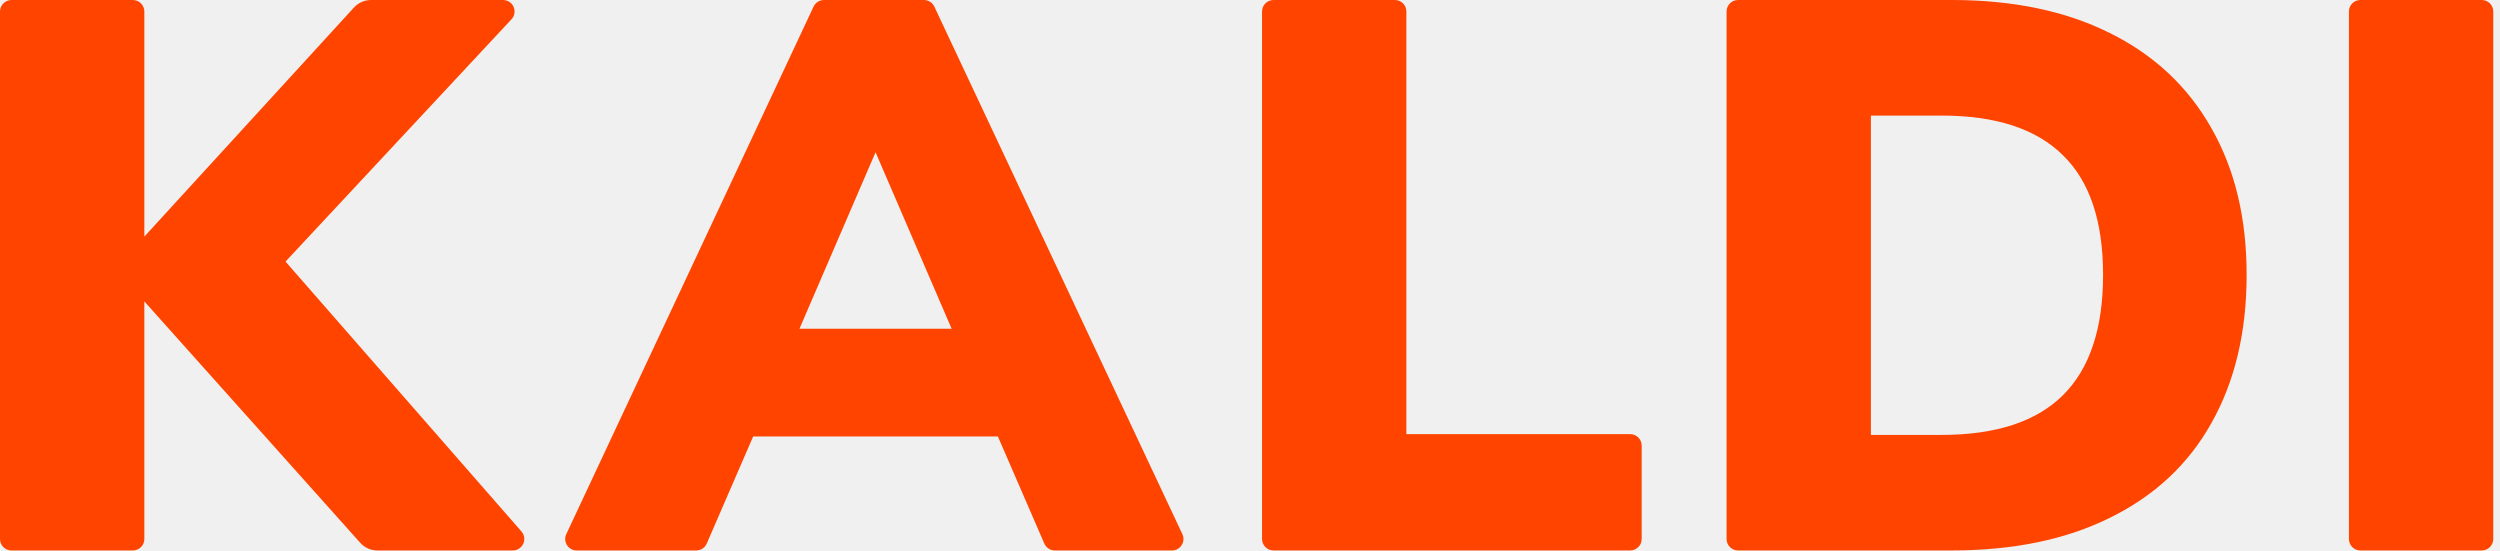
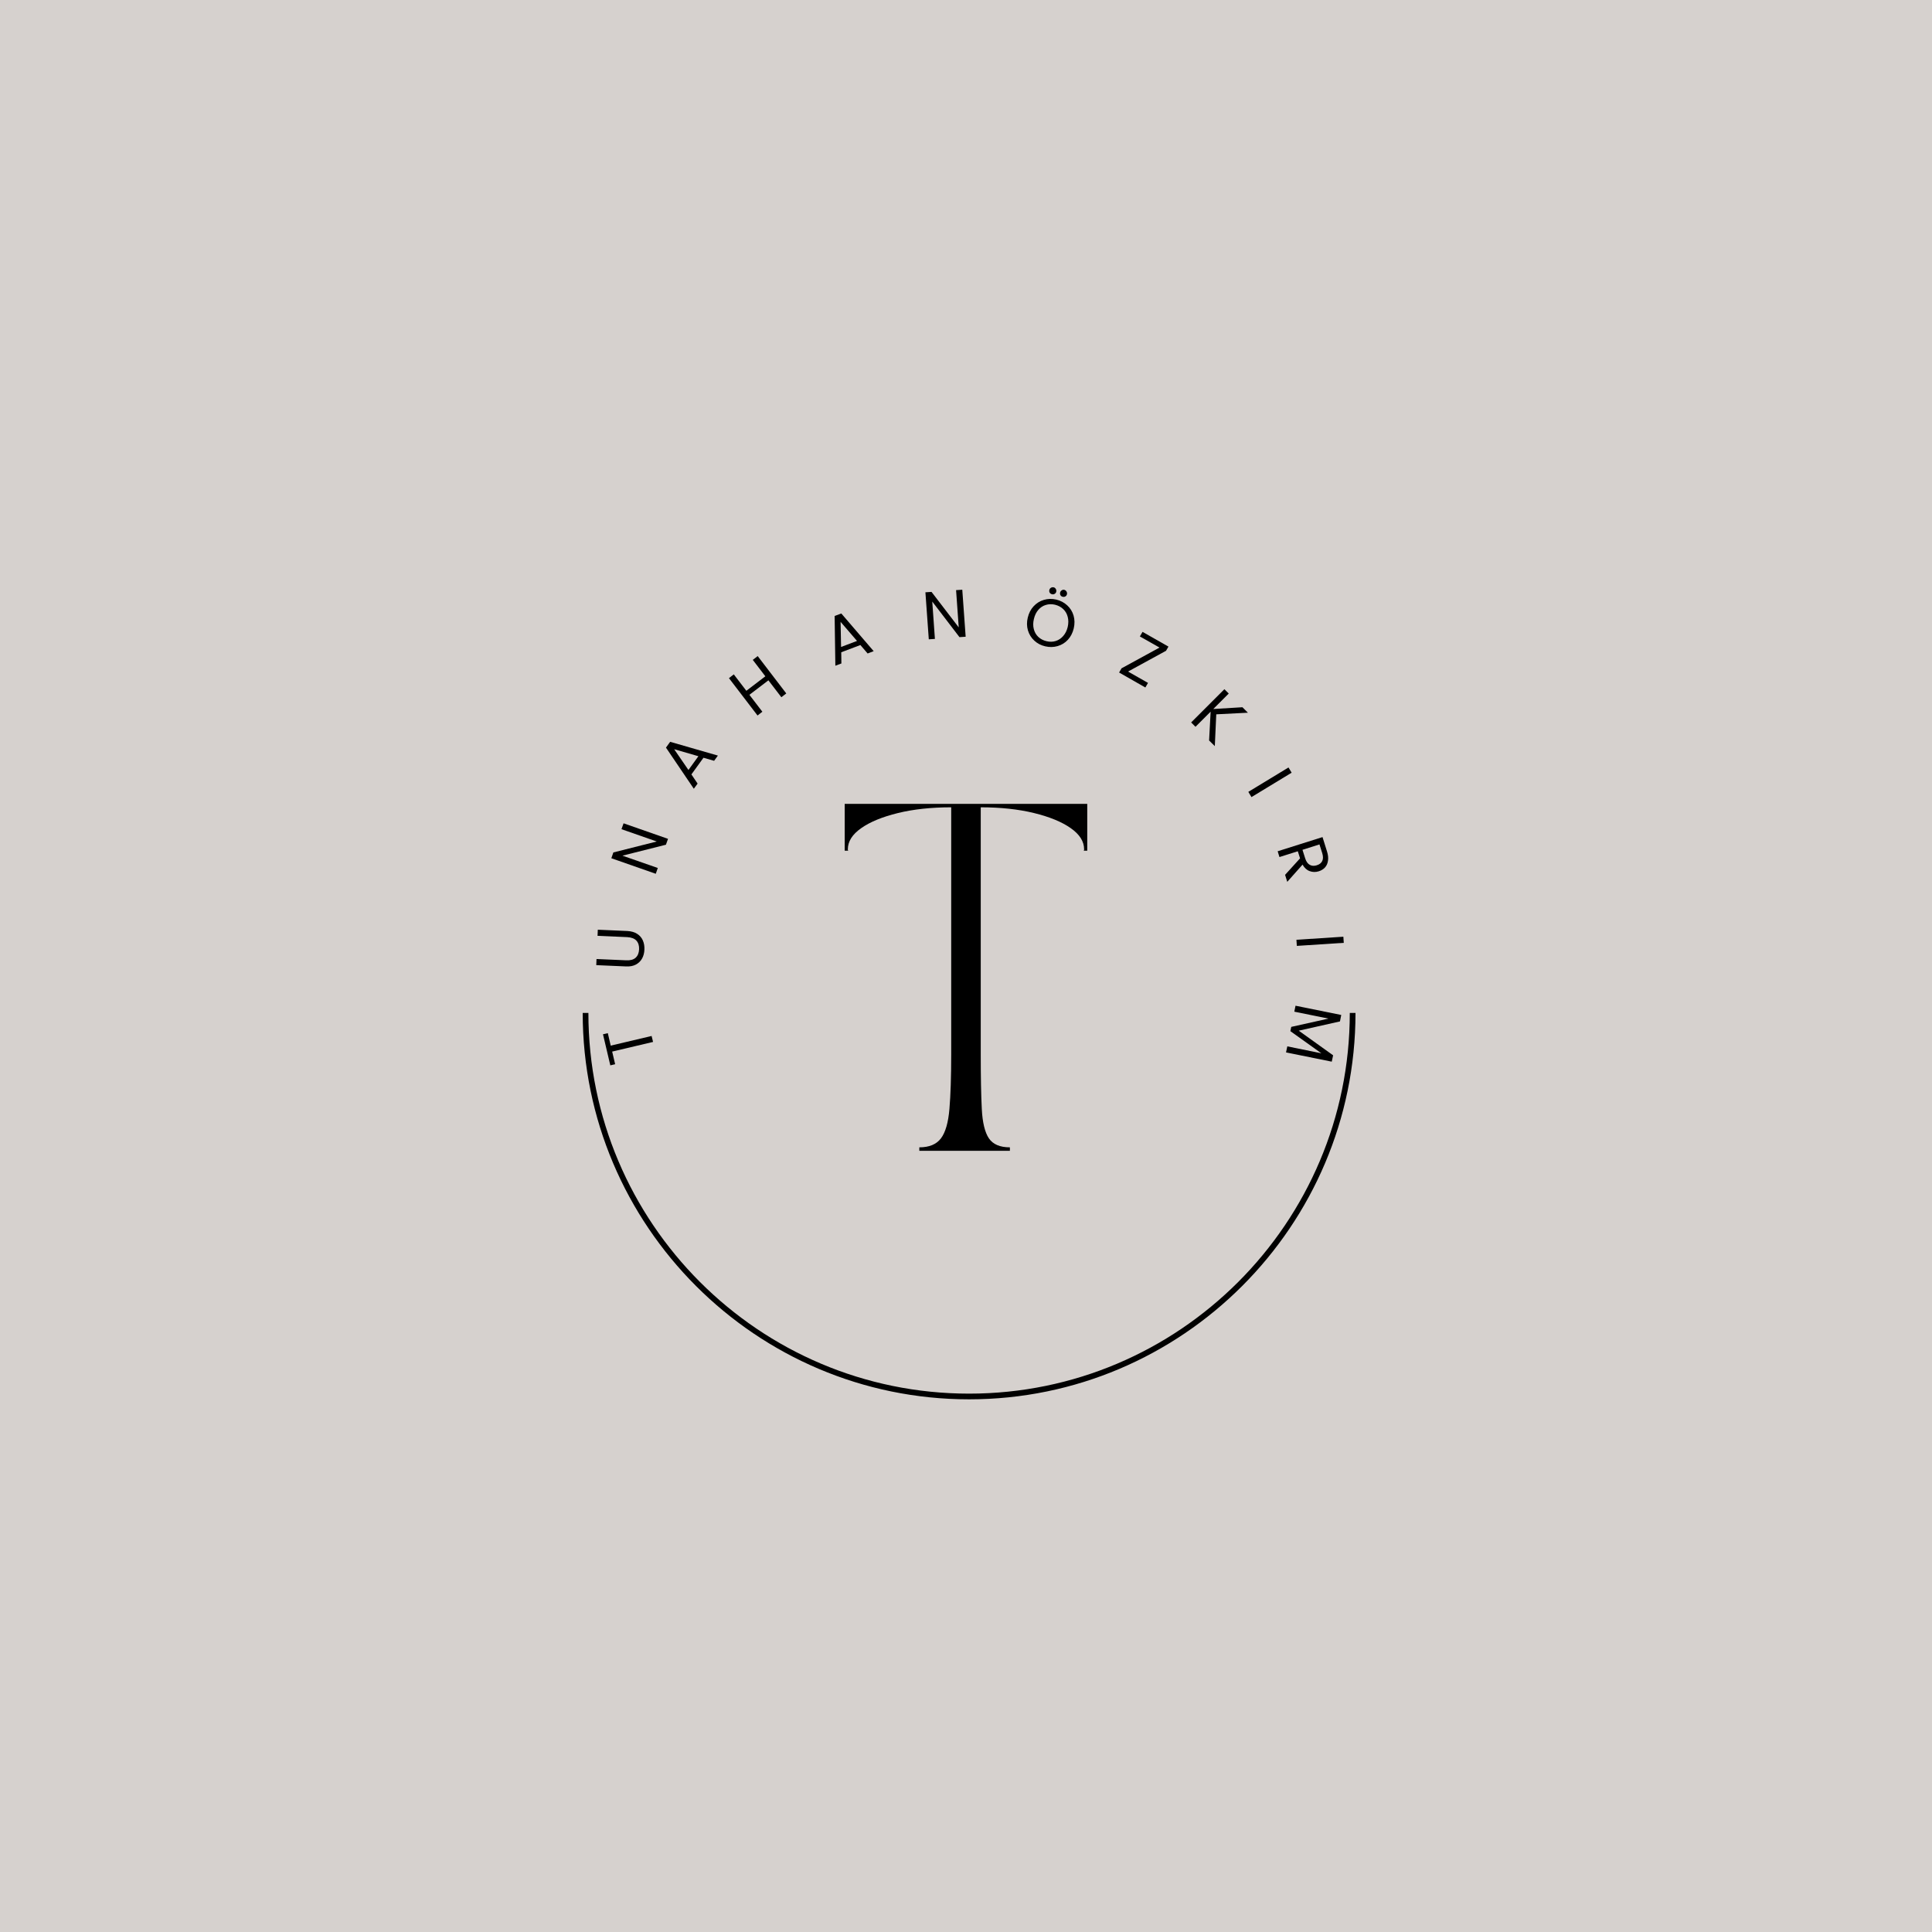
- <svg xmlns="http://www.w3.org/2000/svg" xmlns:xlink="http://www.w3.org/1999/xlink" viewBox="0 0 109 24">
-   <g transform="translate(-1470)">
-     <g style="mix-blend-mode:normal" transform="translate(1470)" fill="#f40">
-       <use xlink:href="#b" style="mix-blend-mode:normal" />
-       <use xlink:href="#c" style="mix-blend-mode:normal" />
-       <use xlink:href="#d" style="mix-blend-mode:normal" />
-       <use xlink:href="#e" style="mix-blend-mode:normal" />
-       <use xlink:href="#f" style="mix-blend-mode:normal" />
+ <svg xmlns="http://www.w3.org/2000/svg" width="500" zoomAndPan="magnify" viewBox="0 0 375 375" height="500" preserveAspectRatio="xMidYMid meet" version="1.0">
+   <defs>
+     <g />
+     <clipPath id="5c71f6b7e7">
+       <path d="M 113.102 121.609 L 263.102 121.609 L 263.102 271.609 L 113.102 271.609 Z M 113.102 121.609 " clip-rule="nonzero" />
+     </clipPath>
+     <clipPath id="de3f09c311">
+       <path d="M 86.852 103.391 L 301.949 103.391 L 301.949 196.609 L 86.852 196.609 Z M 86.852 103.391 " clip-rule="nonzero" />
+     </clipPath>
+     <clipPath id="74ee13bd71">
+       <path d="M 0.852 0.391 L 215.949 0.391 L 215.949 93.609 L 0.852 93.609 Z M 0.852 0.391 " clip-rule="nonzero" />
+     </clipPath>
+     <clipPath id="905b2176b7">
+       <rect x="0" width="216" y="0" height="94" />
+     </clipPath>
+   </defs>
+   <rect x="-37.5" width="450" fill="#ffffff" y="-37.5" height="450" fill-opacity="1" />
+   <rect x="-37.5" width="450" fill="#d6d1ce" y="-37.5" height="450" fill-opacity="1" />
+   <g clip-path="url(#5c71f6b7e7)">
+     <path fill="#000000" d="M 188.102 271.609 C 146.758 271.609 113.102 237.953 113.102 196.609 C 113.102 155.27 146.758 121.609 188.102 121.609 C 229.441 121.609 263.102 155.27 263.102 196.609 C 263.102 237.953 229.441 271.609 188.102 271.609 Z M 188.102 122.719 C 147.348 122.719 114.207 155.859 114.207 196.609 C 114.207 237.363 147.348 270.504 188.102 270.504 C 228.852 270.504 261.992 237.363 261.992 196.609 C 261.992 155.859 228.852 122.719 188.102 122.719 Z M 188.102 122.719 " fill-opacity="1" fill-rule="nonzero" />
+   </g>
+   <g clip-path="url(#de3f09c311)">
+     <g transform="matrix(1, 0, 0, 1, 86, 103)">
+       <g clip-path="url(#905b2176b7)">
+         <g clip-path="url(#74ee13bd71)">
+           <path fill="#d6d1ce" d="M 0.852 0.391 L 216.062 0.391 L 216.062 93.609 L 0.852 93.609 Z M 0.852 0.391 " fill-opacity="1" fill-rule="nonzero" />
+         </g>
+       </g>
    </g>
  </g>
-   <defs>
-     <path id="b" d="M22.735 23.171c.283.323.053.829-.376.829h-5.907c-.285 0-.556-.121-.745-.333l-9.414-10.526v10.36c0 .276-.224.5-.5.5h-5.293c-.276 0-.5-.224-.5-.5v-23c0-.276.224-.5.5-.5h5.293c.276 0 .5.224.5.5v9.815l9.141-9.99c.19-.207.457-.325.738-.325h5.762c.437 0 .664.521.366.841l-9.851 10.563 10.287 11.767z" />
-     <path id="c" d="M45.991 24c-.199 0-.38-.118-.459-.301l-2.024-4.669h-10.67l-2.024 4.669c-.079.183-.259.301-.459.301h-5.212c-.366 0-.608-.381-.453-.712l10.782-23c.082-.176.259-.288.453-.288h4.358c.194 0 .37.112.453.287l10.815 23c.156.332-.086.713-.452.713h-5.108zm-11.135-9.668h6.635l-3.317-7.694-3.317 7.694z" />
-     <path id="d" d="M55.525 24c-.276 0-.5-.224-.5-.5v-23c0-.276.224-.5.5-.5h5.293c.276 0 .5.224.5.5v18.428h9.759c.276 0 .5.224.5.5v4.072c0 .276-.224.5-.5.5h-15.552z" />
-     <path id="e" d="M75.279.5c0-.276.224-.5.5-.5h9.315c2.667 0 4.959.477 6.874 1.43 1.938.953 3.42 2.338 4.446 4.153 1.026 1.793 1.539 3.926 1.539 6.4 0 2.496-.513 4.652-1.539 6.468-1.003 1.793-2.474 3.166-4.412 4.119-1.915.953-4.218 1.43-6.908 1.43h-9.315c-.276 0-.5-.224-.5-.5v-23zm9.37 18.462c2.371 0 4.138-.579 5.301-1.736 1.163-1.157 1.744-2.905 1.744-5.242 0-2.338-.581-4.074-1.744-5.209-1.163-1.157-2.93-1.736-5.301-1.736h-3.078v13.923h3.078z" />
-     <path id="f" d="M102.913 24c-.276 0-.5-.224-.5-.5v-23c0-.276.224-.5.5-.5h5.293c.276 0 .5.224.5.5v23c0 .276-.224.5-.5.5h-5.293z" />
-   </defs>
+   <g fill="#000000" fill-opacity="1">
+     <g transform="translate(161.9402, 223.3695)">
+       <g>
+         <path d="M 2.016 -67.344 L 49.094 -67.344 L 49.094 -58.25 L 48.422 -58.25 C 48.422 -58.344 48.43 -58.375 48.453 -58.344 C 48.473 -58.32 48.484 -58.379 48.484 -58.516 C 48.484 -60.047 47.617 -61.414 45.891 -62.625 C 44.16 -63.844 41.781 -64.82 38.75 -65.562 C 35.719 -66.301 32.273 -66.672 28.422 -66.672 L 28.422 -18.719 C 28.422 -14.32 28.488 -10.797 28.625 -8.141 C 28.758 -5.492 29.219 -3.586 30 -2.422 C 30.789 -1.254 32.148 -0.672 34.078 -0.672 L 34.078 0 L 16.5 0 L 16.5 -0.672 C 18.426 -0.672 19.828 -1.254 20.703 -2.422 C 21.578 -3.586 22.125 -5.492 22.344 -8.141 C 22.57 -10.797 22.688 -14.32 22.688 -18.719 L 22.688 -66.672 C 18.832 -66.672 15.391 -66.301 12.359 -65.562 C 9.328 -64.82 6.945 -63.844 5.219 -62.625 C 3.488 -61.414 2.625 -60.047 2.625 -58.516 C 2.625 -58.379 2.633 -58.32 2.656 -58.344 C 2.676 -58.375 2.688 -58.344 2.688 -58.25 L 2.016 -58.25 Z M 2.016 -67.344 " />
+       </g>
+     </g>
+   </g>
+   <g fill="#000000" fill-opacity="1">
+     <g transform="translate(127.4304, 205.1122)">
+       <g>
+         <path d="M -10.391 -4.359 L -9.453 -4.578 L -8.891 -2.156 L -0.953 -4.031 L -0.672 -2.875 L -8.609 -1 L -8.031 1.453 L -8.969 1.672 Z M -10.391 -4.359 " />
+       </g>
+     </g>
+   </g>
+   <g fill="#000000" fill-opacity="1">
+     <g transform="translate(124.798, 188.723)">
+       <g>
+         <path d="M -9.016 -2.578 L -3.266 -2.328 C -2.453 -2.285 -1.836 -2.453 -1.422 -2.828 C -1.004 -3.211 -0.781 -3.758 -0.75 -4.469 C -0.719 -5.164 -0.891 -5.723 -1.266 -6.141 C -1.648 -6.555 -2.25 -6.785 -3.062 -6.828 L -8.812 -7.078 L -8.766 -8.266 L -3.016 -8.016 C -2.254 -7.973 -1.617 -7.785 -1.109 -7.453 C -0.609 -7.129 -0.242 -6.703 -0.016 -6.172 C 0.211 -5.641 0.312 -5.051 0.281 -4.406 C 0.258 -3.758 0.109 -3.18 -0.172 -2.672 C -0.453 -2.172 -0.852 -1.781 -1.375 -1.5 C -1.906 -1.219 -2.551 -1.098 -3.312 -1.141 L -9.062 -1.391 Z M -9.016 -2.578 " />
+       </g>
+     </g>
+   </g>
+   <g fill="#000000" fill-opacity="1">
+     <g transform="translate(126.9581, 170.5534)">
+       <g>
+         <path d="M 2.703 -7.734 L 2.297 -6.594 L -6.141 -4.469 L 0.719 -2.078 L 0.328 -0.953 L -8.297 -3.969 L -7.906 -5.094 L 0.516 -7.219 L -6.328 -9.609 L -5.922 -10.75 Z M 2.703 -7.734 " />
+       </g>
+     </g>
+   </g>
+   <g fill="#000000" fill-opacity="1">
+     <g transform="translate(134.4204, 153.4541)">
+       <g>
+         <path d="M 2.125 -6.375 L -0.219 -3.141 L 0.984 -1.359 L 0.25 -0.359 L -5.156 -8.344 L -4.344 -9.469 L 4.922 -6.797 L 4.188 -5.781 Z M 1.141 -6.672 L -3.562 -8.031 L -0.797 -4 Z M 1.141 -6.672 " />
+       </g>
+     </g>
+   </g>
+   <g fill="#000000" fill-opacity="1">
+     <g transform="translate(146.224, 139.4876)">
+       <g>
+         <path d="M 0.844 -12.141 L 6.391 -4.891 L 5.438 -4.156 L 2.922 -7.438 L -0.766 -4.625 L 1.75 -1.344 L 0.812 -0.609 L -4.734 -7.859 L -3.797 -8.594 L -1.359 -5.406 L 2.328 -8.219 L -0.109 -11.406 Z M 0.844 -12.141 " />
+       </g>
+     </g>
+   </g>
+   <g fill="#000000" fill-opacity="1">
+     <g transform="translate(161.7358, 129.3727)">
+       <g>
+         <path d="M 5.266 -4.172 L 1.547 -2.766 L 1.578 -0.594 L 0.406 -0.156 L 0.266 -9.812 L 1.562 -10.297 L 7.844 -2.984 L 6.672 -2.531 Z M 4.609 -4.969 L 1.422 -8.672 L 1.516 -3.797 Z M 4.609 -4.969 " />
+       </g>
+     </g>
+   </g>
+   <g fill="#000000" fill-opacity="1">
+     <g transform="translate(179.2622, 124.1676)">
+       <g>
+         <path d="M 8.172 -0.578 L 6.969 -0.5 L 1.688 -7.406 L 2.203 -0.156 L 1.016 -0.078 L 0.359 -9.203 L 1.547 -9.281 L 6.828 -2.391 L 6.312 -9.625 L 7.516 -9.703 Z M 8.172 -0.578 " />
+       </g>
+     </g>
+   </g>
+   <g fill="#000000" fill-opacity="1">
+     <g transform="translate(197.8953, 124.1864)">
+       <g>
+         <path d="M 4.984 1.266 C 4.16 1.078 3.453 0.707 2.859 0.156 C 2.273 -0.383 1.863 -1.047 1.625 -1.828 C 1.395 -2.617 1.383 -3.445 1.594 -4.312 C 1.801 -5.188 2.18 -5.922 2.734 -6.516 C 3.297 -7.117 3.957 -7.531 4.719 -7.75 C 5.488 -7.977 6.285 -8 7.109 -7.812 C 7.941 -7.613 8.656 -7.238 9.25 -6.688 C 9.844 -6.145 10.254 -5.484 10.484 -4.703 C 10.711 -3.922 10.723 -3.086 10.516 -2.203 C 10.305 -1.336 9.926 -0.602 9.375 0 C 8.82 0.594 8.16 1 7.391 1.219 C 6.617 1.445 5.816 1.461 4.984 1.266 Z M 5.219 0.266 C 5.852 0.422 6.453 0.41 7.016 0.234 C 7.578 0.055 8.062 -0.266 8.469 -0.734 C 8.883 -1.203 9.176 -1.785 9.344 -2.484 C 9.508 -3.203 9.508 -3.863 9.344 -4.469 C 9.188 -5.07 8.895 -5.57 8.469 -5.969 C 8.039 -6.375 7.508 -6.656 6.875 -6.812 C 6.25 -6.957 5.656 -6.941 5.094 -6.766 C 4.531 -6.598 4.047 -6.281 3.641 -5.812 C 3.234 -5.344 2.945 -4.75 2.781 -4.031 C 2.613 -3.332 2.609 -2.68 2.766 -2.078 C 2.922 -1.473 3.211 -0.969 3.641 -0.562 C 4.078 -0.156 4.602 0.117 5.219 0.266 Z M 6.312 -8.844 C 6.113 -8.883 5.961 -8.984 5.859 -9.141 C 5.766 -9.297 5.738 -9.473 5.781 -9.672 C 5.82 -9.848 5.922 -9.988 6.078 -10.094 C 6.242 -10.195 6.426 -10.227 6.625 -10.188 C 6.801 -10.145 6.938 -10.039 7.031 -9.875 C 7.133 -9.707 7.164 -9.535 7.125 -9.359 C 7.082 -9.16 6.977 -9.016 6.812 -8.922 C 6.656 -8.828 6.488 -8.801 6.312 -8.844 Z M 8.359 -8.359 C 8.18 -8.398 8.047 -8.492 7.953 -8.641 C 7.859 -8.797 7.832 -8.973 7.875 -9.172 C 7.914 -9.348 8.016 -9.488 8.172 -9.594 C 8.328 -9.707 8.492 -9.742 8.672 -9.703 C 8.867 -9.648 9.016 -9.539 9.109 -9.375 C 9.211 -9.207 9.242 -9.035 9.203 -8.859 C 9.16 -8.66 9.055 -8.516 8.891 -8.422 C 8.734 -8.328 8.555 -8.305 8.359 -8.359 Z M 8.359 -8.359 " />
+       </g>
+     </g>
+   </g>
+   <g fill="#000000" fill-opacity="1">
+     <g transform="translate(216.6869, 130.238)">
+       <g>
+         <path d="M 2.266 0.109 L 6.141 2.312 L 5.625 3.203 L 0.531 0.297 L 1 -0.516 L 8.375 -4.547 L 4.562 -6.703 L 5.078 -7.594 L 10.109 -4.734 L 9.641 -3.922 Z M 2.266 0.109 " />
+       </g>
+     </g>
+   </g>
+   <g fill="#000000" fill-opacity="1">
+     <g transform="translate(230.4824, 139.5082)">
+       <g>
+         <path d="M 4.203 4.219 L 4.5 -1.375 L 1.562 1.562 L 0.719 0.719 L 7.172 -5.734 L 8.016 -4.891 L 5.016 -1.891 L 10.672 -2.234 L 11.734 -1.172 L 5.594 -0.859 L 5.312 5.312 Z M 4.203 4.219 " />
+       </g>
+     </g>
+   </g>
+   <g fill="#000000" fill-opacity="1">
+     <g transform="translate(241.7685, 152.8249)">
+       <g>
+         <path d="M 8.938 -2.844 L 1.141 1.891 L 0.531 0.875 L 8.328 -3.859 Z M 8.938 -2.844 " />
+       </g>
+     </g>
+   </g>
+   <g fill="#000000" fill-opacity="1">
+     <g transform="translate(247.6842, 164.26)">
+       <g>
+         <path d="M 1.75 5.547 L 4.656 2.344 L 4.219 0.969 L 0.656 2.094 L 0.312 0.969 L 9.016 -1.781 L 9.891 1.016 C 10.098 1.672 10.16 2.266 10.078 2.797 C 10.004 3.328 9.812 3.766 9.5 4.109 C 9.188 4.453 8.781 4.703 8.281 4.859 C 7.688 5.047 7.102 5.035 6.531 4.828 C 5.969 4.629 5.504 4.207 5.141 3.562 L 2.172 6.906 Z M 5.125 0.688 L 5.656 2.359 C 5.852 2.973 6.148 3.391 6.547 3.609 C 6.941 3.828 7.395 3.852 7.906 3.688 C 8.426 3.531 8.781 3.25 8.969 2.844 C 9.156 2.445 9.148 1.938 8.953 1.312 L 8.422 -0.359 Z M 5.125 0.688 " />
+       </g>
+     </g>
+   </g>
+   <g fill="#000000" fill-opacity="1">
+     <g transform="translate(251.5741, 181.3937)">
+       <g>
+         <path d="M 9.25 1.609 L 0.141 2.203 L 0.062 1.016 L 9.172 0.422 Z M 9.25 1.609 " />
+       </g>
+     </g>
+   </g>
+   <g fill="#000000" fill-opacity="1">
+     <g transform="translate(251.6639, 194.2091)">
+       <g>
+         <path d="M 6.828 11.859 L -2.047 10.062 L -1.797 8.891 L 4.812 10.234 L -1.203 5.938 L -1.031 5.109 L 6.188 3.5 L -0.438 2.156 L -0.203 1 L 8.672 2.797 L 8.422 4.047 L 0.422 5.844 L 7.094 10.625 Z M 6.828 11.859 " />
+       </g>
+     </g>
+   </g>
</svg>
